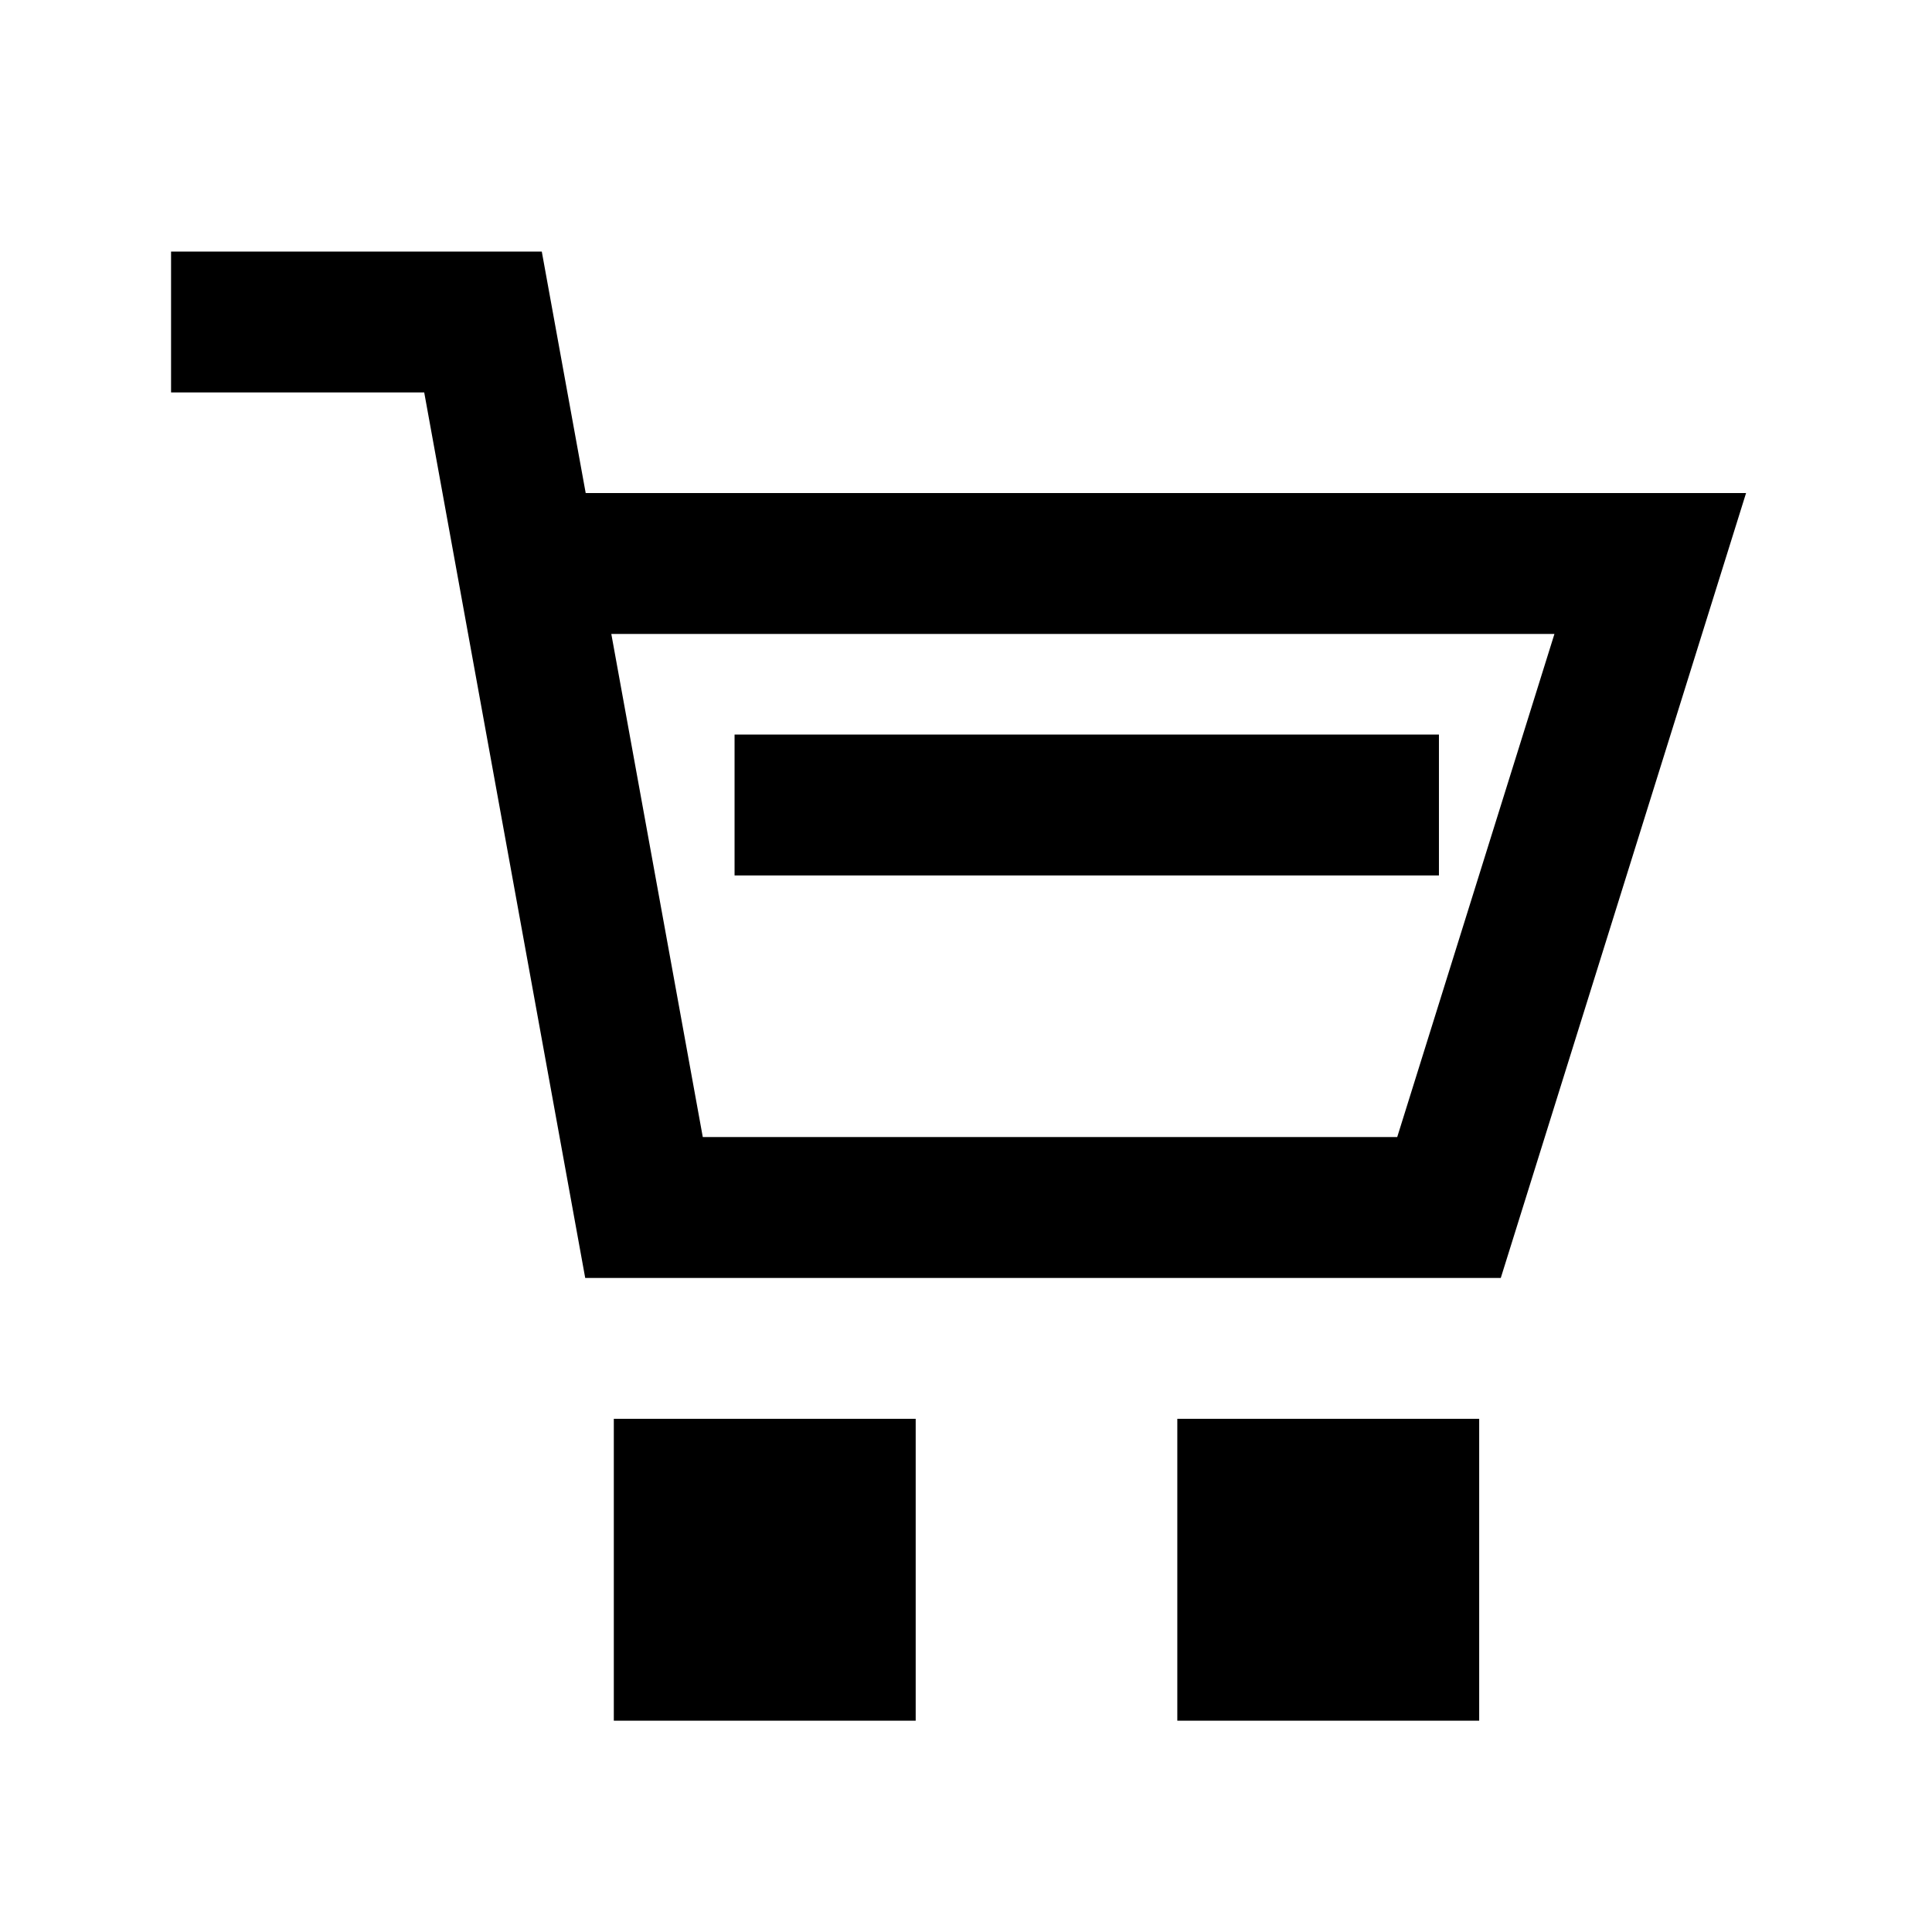
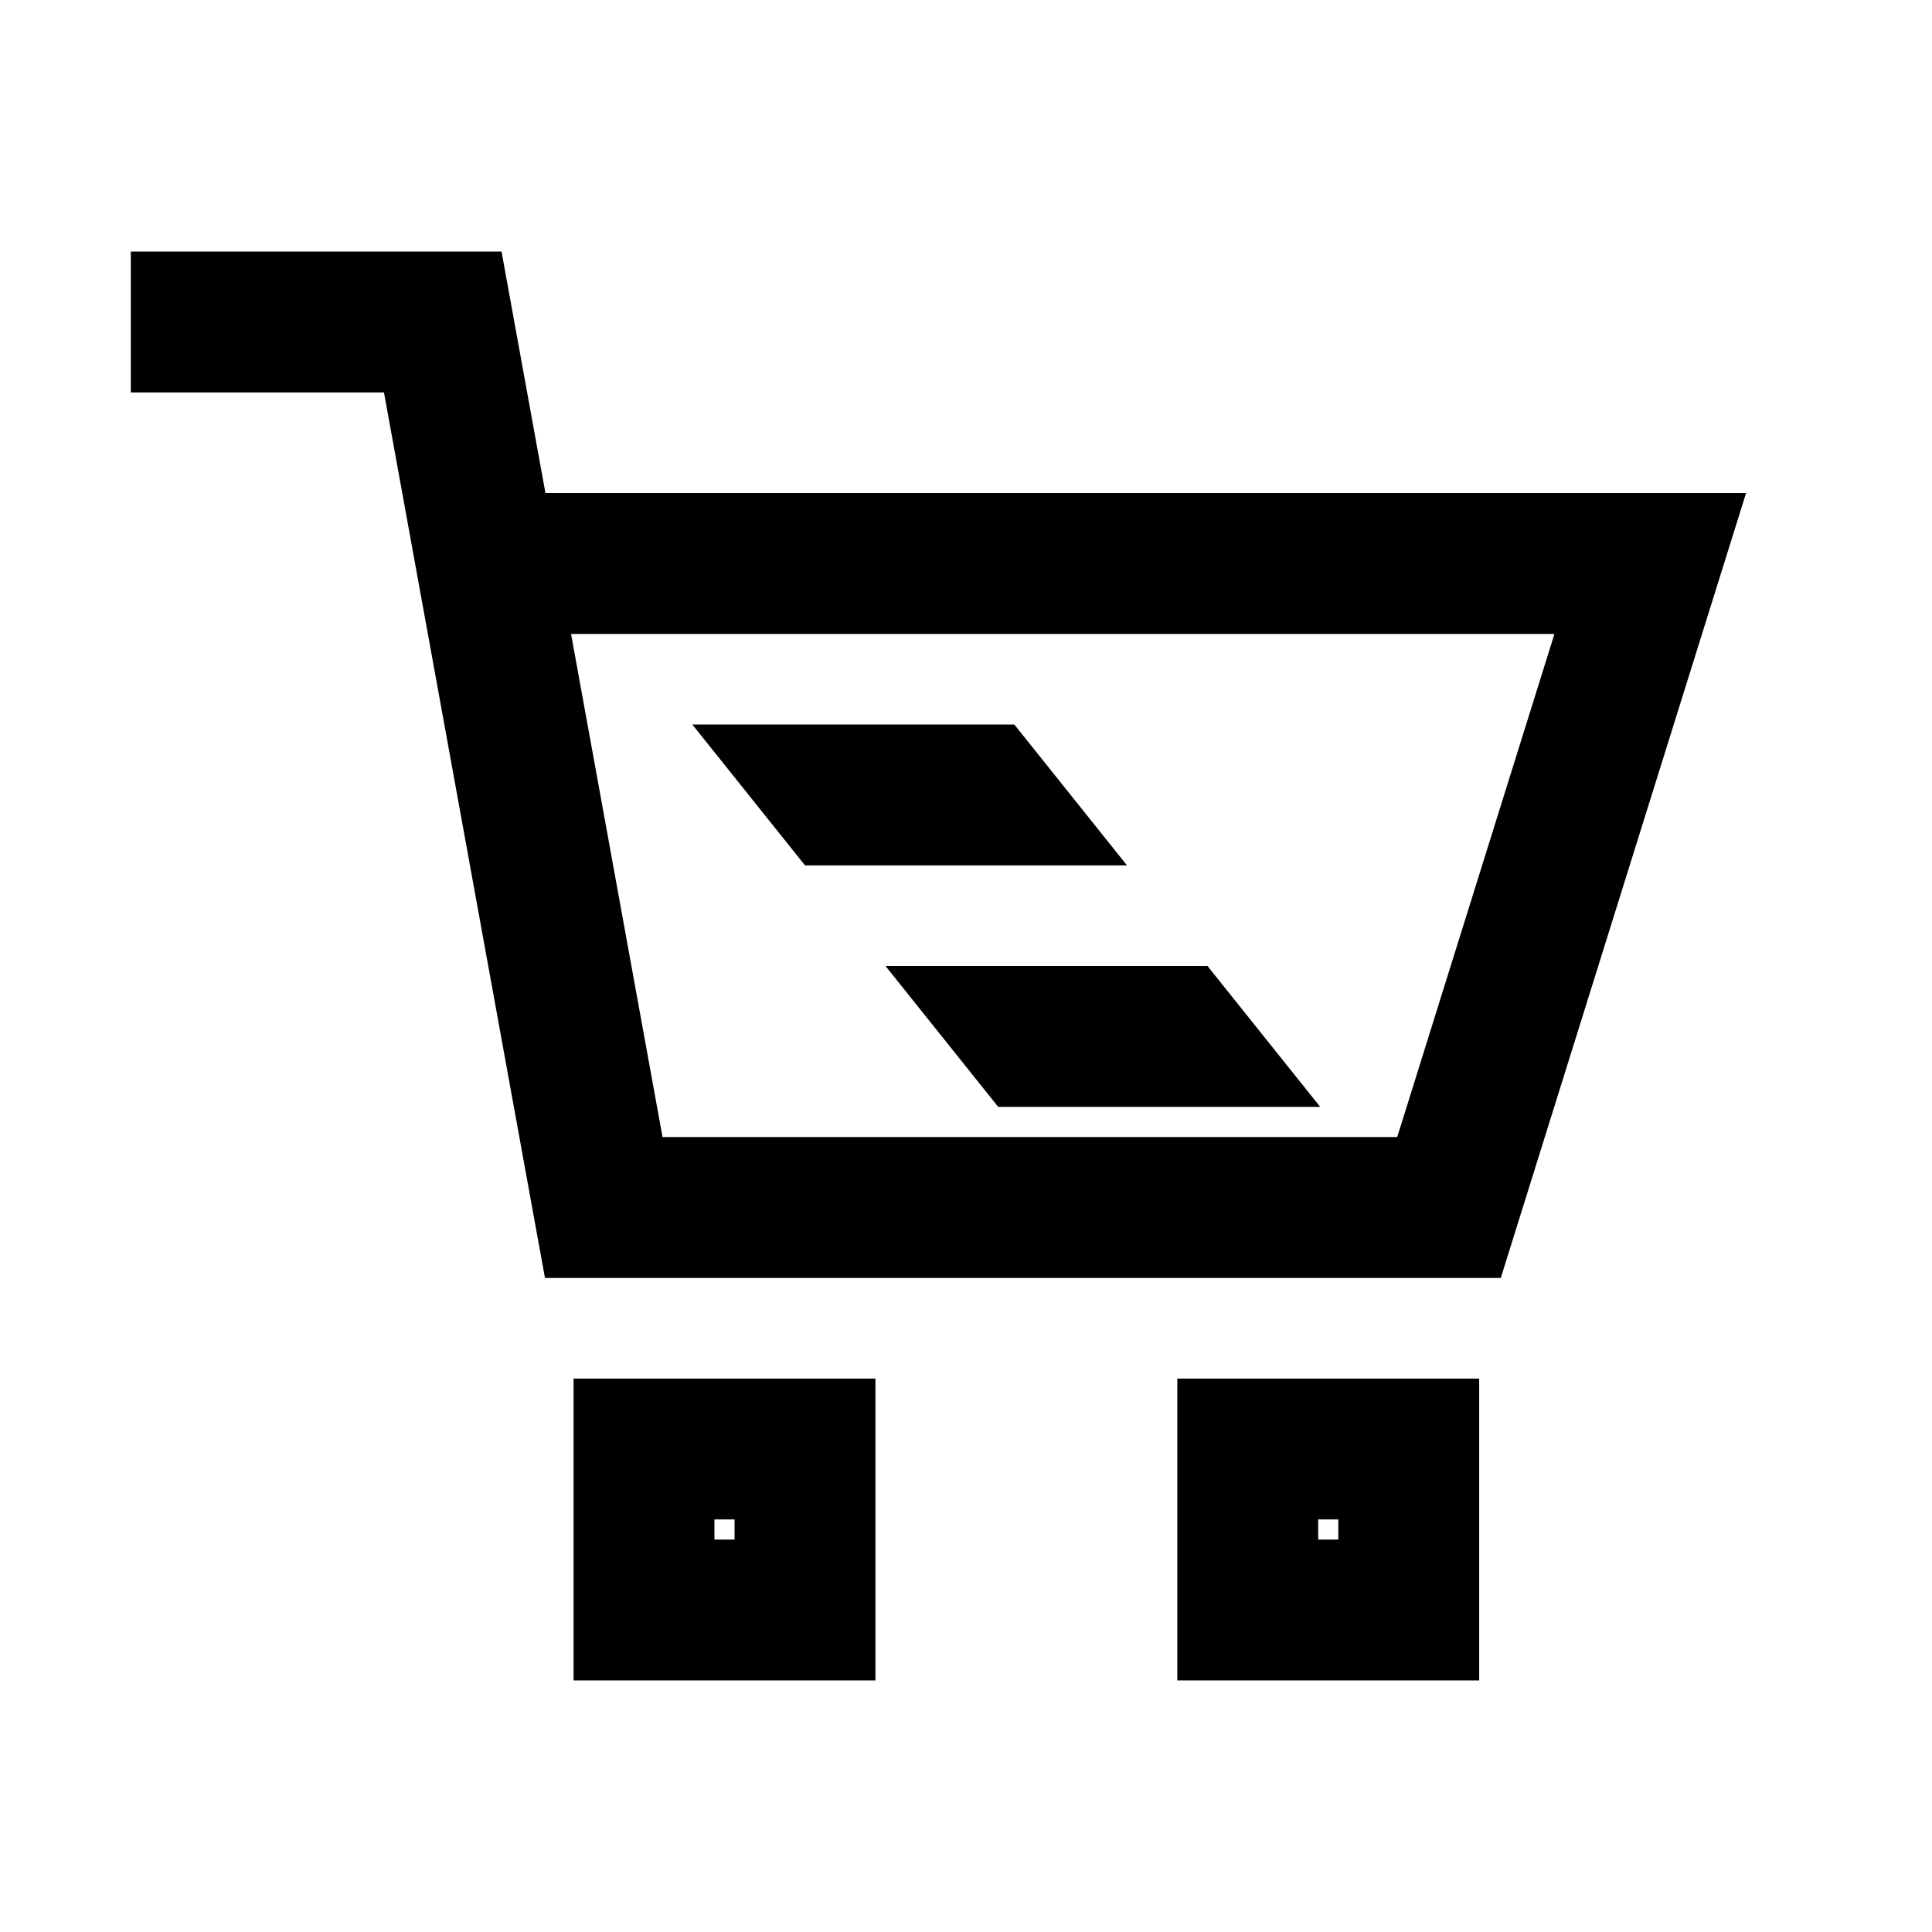
<svg xmlns="http://www.w3.org/2000/svg" viewBox="0 0 24 24" fill="none" stroke="#000" stroke-width="1.75" stroke-linecap="square" stroke-linejoin="miter">
-   <path d="M3 4H6L8 15H18L20.5 7H7" />
-   <path d="M8.5 18.5H10.5V20.5H8.5ZM15.5 18.5H17.5V20.5H15.5Z" fill="#000" />
-   <path d="M10 10H17" />
+   <path d="M2.5 4H5.5L7.5 15H18L20.5 7H6.3M8 18H10V20H8ZM15.5 18H17.5V20H15.5Z" />
+   <path d="M8.6 9H12.6L14 10.75H10ZM11 12H15L16.4 13.75H12.4Z" fill="#000" stroke="none" />
</svg>
